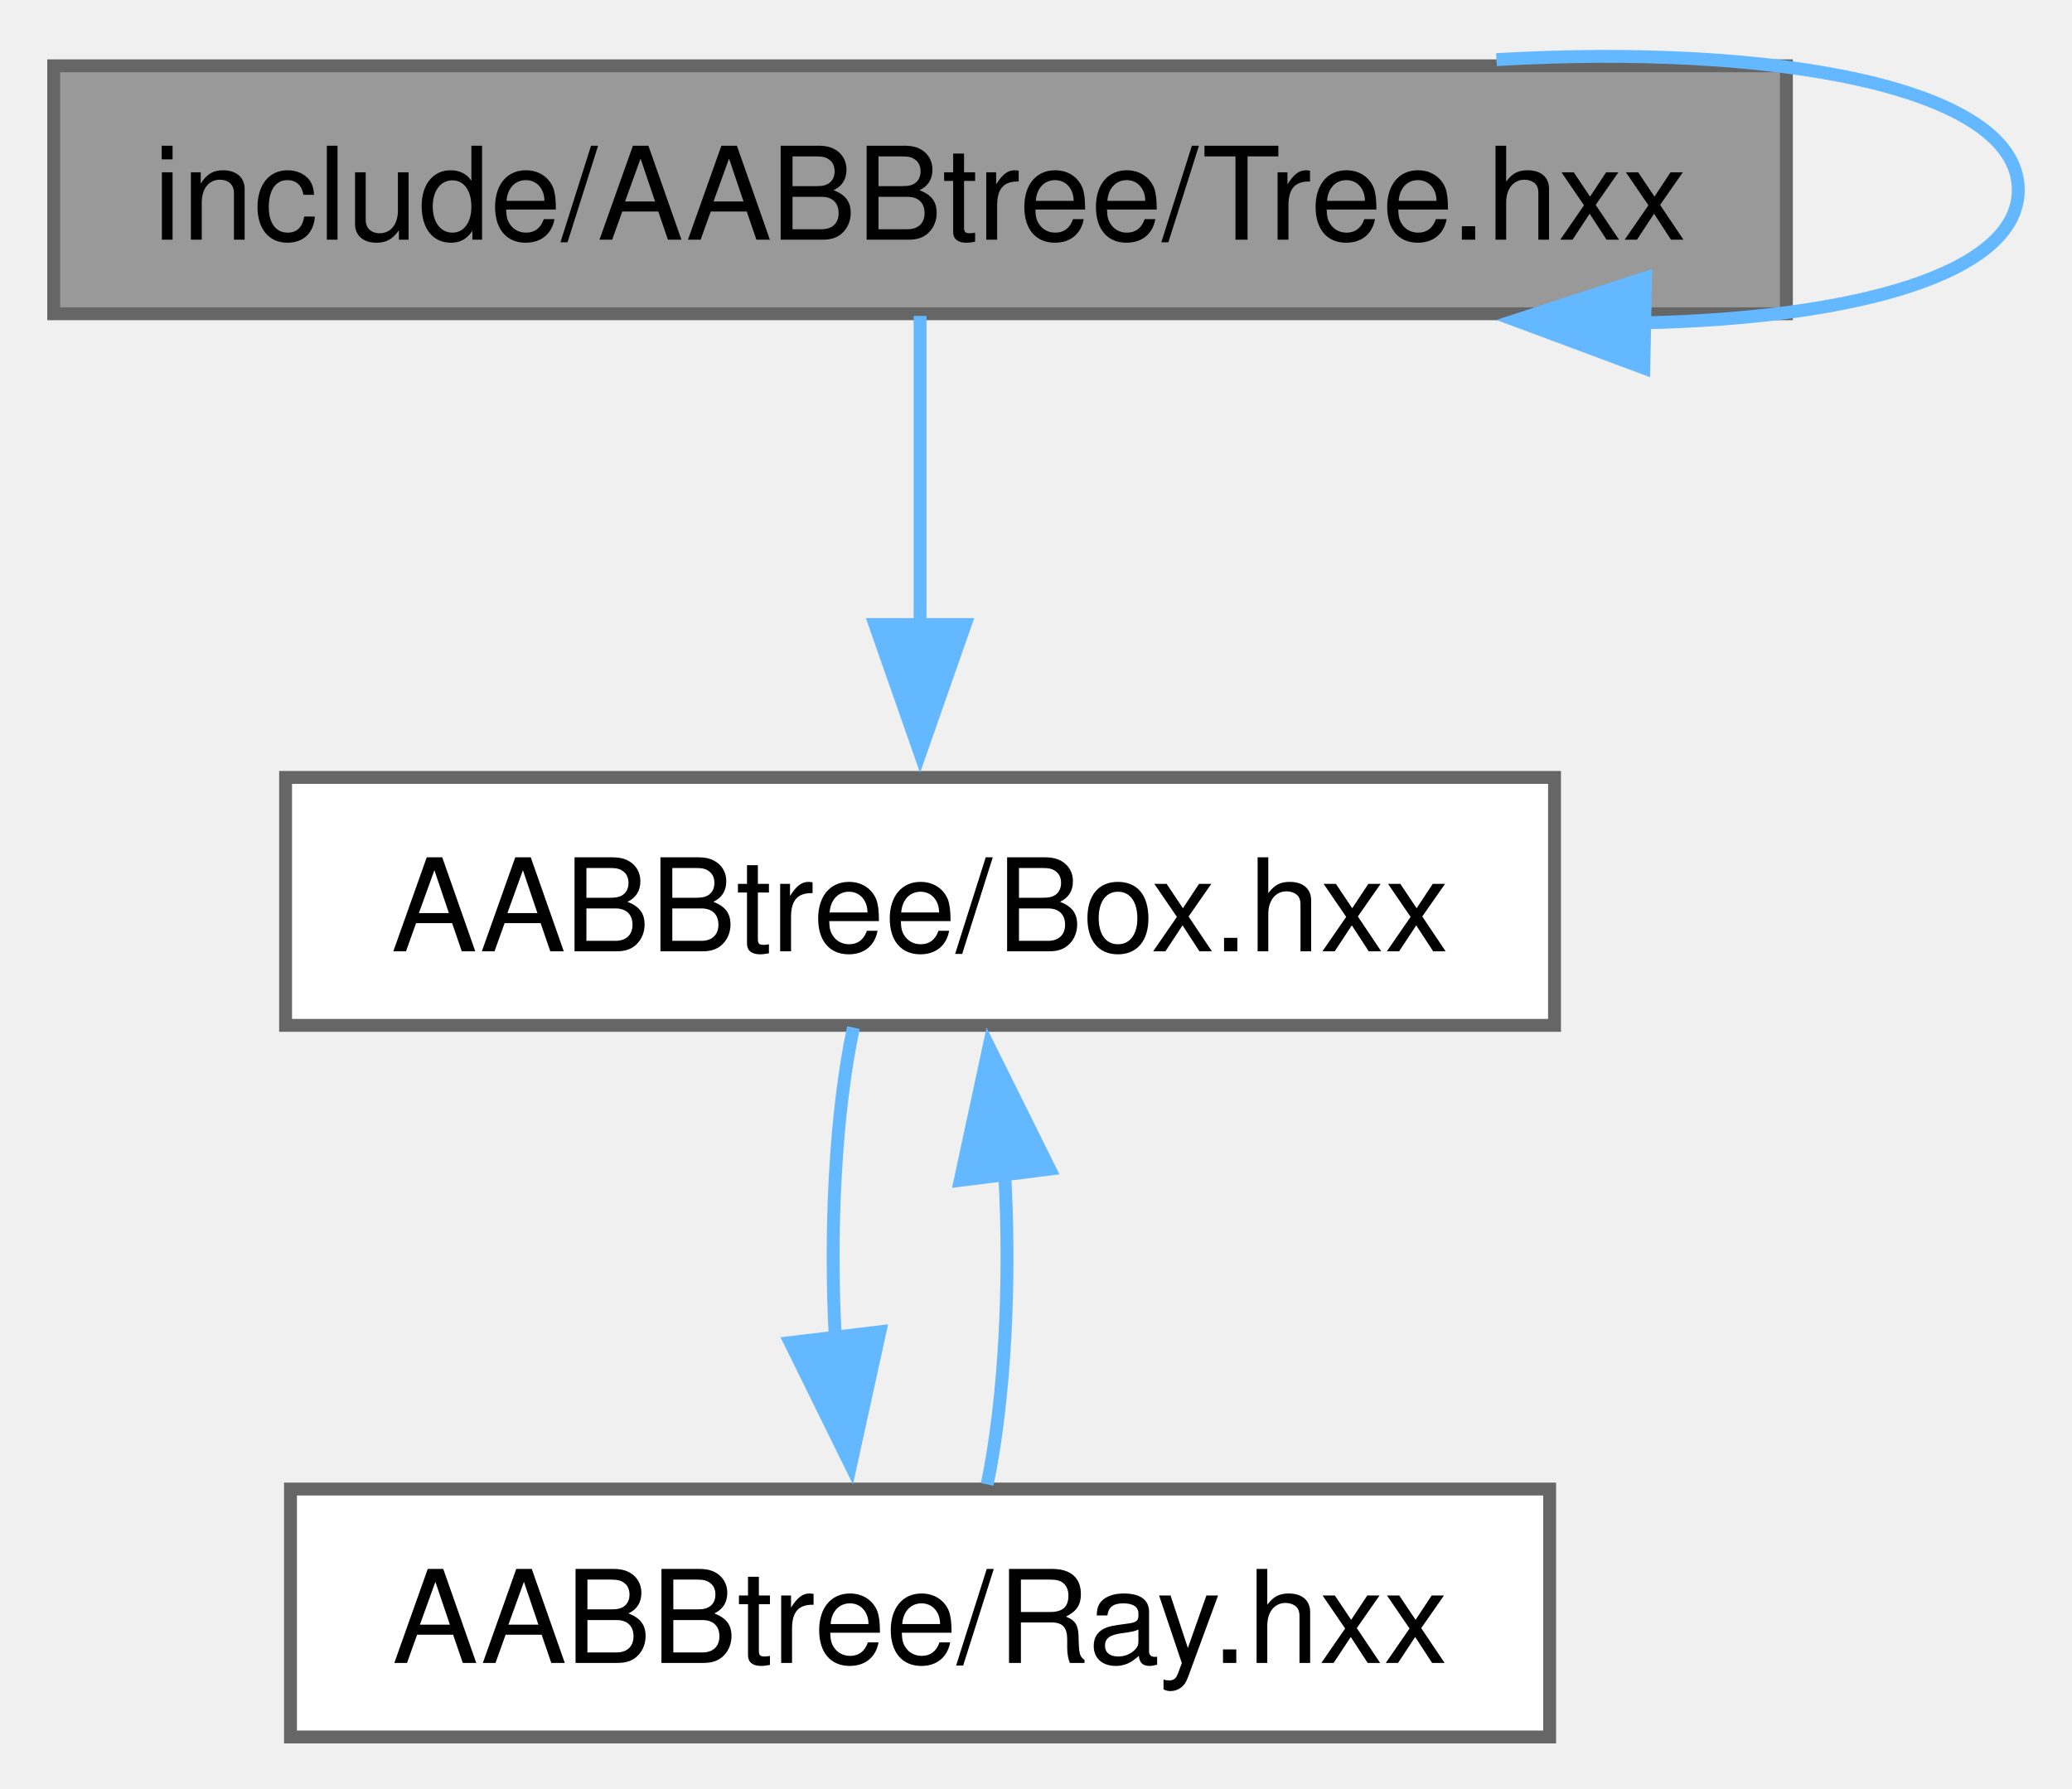
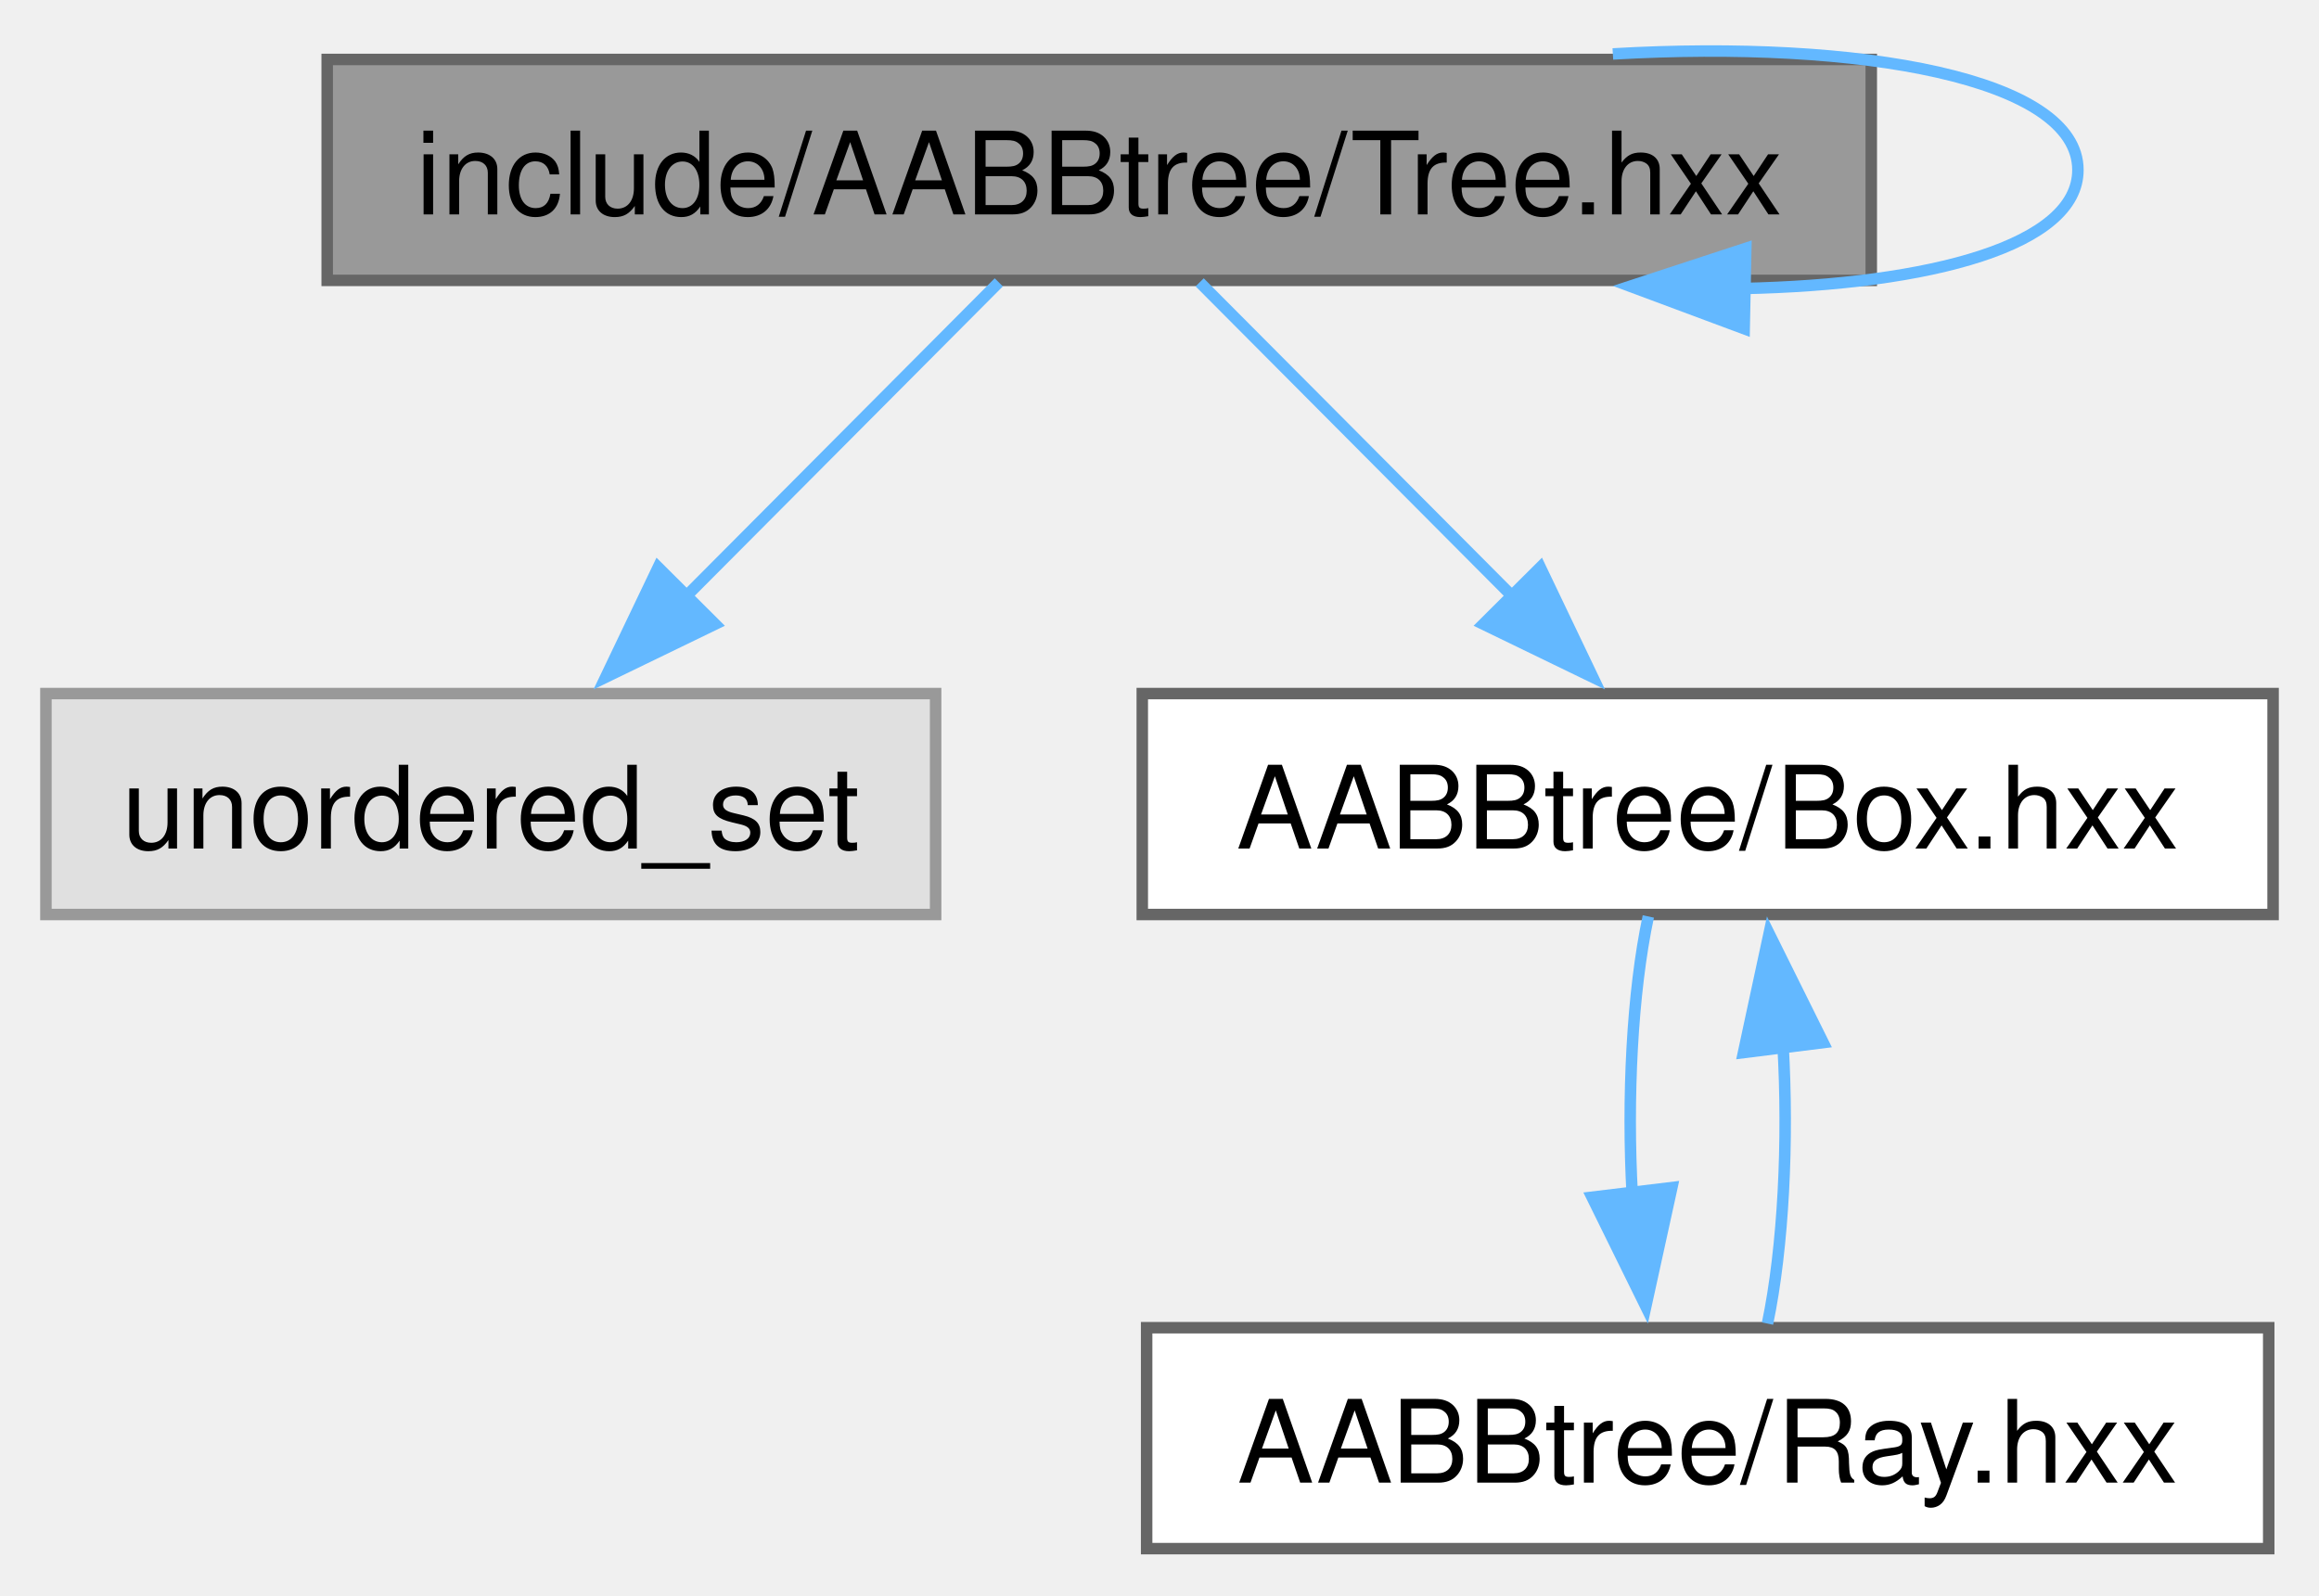
- <svg xmlns="http://www.w3.org/2000/svg" xmlns:xlink="http://www.w3.org/1999/xlink" width="161pt" height="139pt" viewBox="0.00 0.00 160.50 138.86">
+ <svg xmlns="http://www.w3.org/2000/svg" xmlns:xlink="http://www.w3.org/1999/xlink" width="202pt" height="139pt" viewBox="0.00 0.00 202.00 138.86">
  <g id="graph0" class="graph" transform="scale(1 1) rotate(0) translate(4 134.86)">
    <g id="Node000001" class="node">
      <g id="a_Node000001">
        <a xlink:title=" ">
-           <polygon fill="#999999" stroke="#666666" points="134.5,-129.75 0,-129.75 0,-110.5 134.5,-110.5 134.5,-129.75" />
-           <text text-anchor="middle" x="67.25" y="-116.25" font-family="Helvetica,sans-Serif" font-size="10.00">include/AABBtree/Tree.hxx</text>
+           <polygon fill="#999999" stroke="#666666" points="159,-129.75 24.5,-129.75 24.5,-110.5 159,-110.5 159,-129.75" />
+           <text text-anchor="middle" x="91.75" y="-116.25" font-family="Helvetica,sans-Serif" font-size="10.00">include/AABBtree/Tree.hxx</text>
        </a>
      </g>
    </g>
-     <g id="edge4_Node000001_Node000001" class="edge">
-       <g id="a_edge4_Node000001_Node000001">
+     <g id="edge5_Node000001_Node000001" class="edge">
+       <g id="a_edge5_Node000001_Node000001">
        <a xlink:title=" ">
-           <path fill="none" stroke="#63b8ff" d="M111.99,-130.23C133.5,-131.48 152.5,-128.11 152.5,-120.12 152.5,-113.57 139.72,-110.13 123.25,-109.79" />
-           <polygon fill="#63b8ff" stroke="#63b8ff" points="123.43,-106.29 113.5,-109.99 123.57,-113.29 123.43,-106.29" />
+           <path fill="none" stroke="#63b8ff" d="M136.49,-130.23C158,-131.48 177,-128.11 177,-120.12 177,-113.57 164.22,-110.13 147.75,-109.79" />
+           <polygon fill="#63b8ff" stroke="#63b8ff" points="147.93,-106.29 138,-109.99 148.07,-113.29 147.93,-106.29" />
        </a>
      </g>
    </g>
    <g id="Node000002" class="node">
      <g id="a_Node000002">
-         <a xlink:href="_box_8hxx.html" target="_top" xlink:title=" ">
-           <polygon fill="white" stroke="#666666" points="116.5,-74.5 18,-74.5 18,-55.25 116.5,-55.25 116.5,-74.5" />
-           <text text-anchor="middle" x="67.25" y="-61" font-family="Helvetica,sans-Serif" font-size="10.00">AABBtree/Box.hxx</text>
+         <a xlink:title=" ">
+           <polygon fill="#e0e0e0" stroke="#999999" points="77.5,-74.5 0,-74.5 0,-55.25 77.5,-55.25 77.5,-74.5" />
+           <text text-anchor="middle" x="38.75" y="-61" font-family="Helvetica,sans-Serif" font-size="10.00">unordered_set</text>
        </a>
      </g>
    </g>
    <g id="edge1_Node000001_Node000002" class="edge">
      <g id="a_edge1_Node000001_Node000002">
        <a xlink:title=" ">
-           <path fill="none" stroke="#63b8ff" d="M67.25,-110.33C67.25,-103.82 67.25,-94.67 67.25,-86.37" />
-           <polygon fill="#63b8ff" stroke="#63b8ff" points="70.75,-86.37 67.25,-76.37 63.75,-86.37 70.75,-86.37" />
+           <path fill="none" stroke="#63b8ff" d="M83,-110.33C75.6,-102.9 64.79,-92.04 55.7,-82.91" />
+           <polygon fill="#63b8ff" stroke="#63b8ff" points="58.29,-80.55 48.76,-75.93 53.33,-85.49 58.29,-80.55" />
        </a>
      </g>
    </g>
    <g id="Node000003" class="node">
      <g id="a_Node000003">
-         <a xlink:href="_ray_8hxx.html" target="_top" xlink:title=" ">
-           <polygon fill="white" stroke="#666666" points="116.12,-19.25 18.38,-19.25 18.38,0 116.12,0 116.12,-19.25" />
-           <text text-anchor="middle" x="67.25" y="-5.75" font-family="Helvetica,sans-Serif" font-size="10.00">AABBtree/Ray.hxx</text>
+         <a xlink:href="_box_8hxx.html" target="_top" xlink:title=" ">
+           <polygon fill="white" stroke="#666666" points="194,-74.5 95.5,-74.5 95.5,-55.25 194,-55.25 194,-74.5" />
+           <text text-anchor="middle" x="144.75" y="-61" font-family="Helvetica,sans-Serif" font-size="10.00">AABBtree/Box.hxx</text>
        </a>
      </g>
    </g>
-     <g id="edge2_Node000002_Node000003" class="edge">
-       <g id="a_edge2_Node000002_Node000003">
+     <g id="edge2_Node000001_Node000003" class="edge">
+       <g id="a_edge2_Node000001_Node000003">
        <a xlink:title=" ">
-           <path fill="none" stroke="#63b8ff" d="M62.08,-55.08C60.67,-48.49 60.21,-39.21 60.68,-30.82" />
-           <polygon fill="#63b8ff" stroke="#63b8ff" points="64.13,-31.46 61.86,-21.11 57.18,-30.62 64.13,-31.46" />
+           <path fill="none" stroke="#63b8ff" d="M100.5,-110.33C107.9,-102.9 118.71,-92.04 127.8,-82.91" />
+           <polygon fill="#63b8ff" stroke="#63b8ff" points="130.17,-85.49 134.74,-75.93 125.21,-80.55 130.17,-85.49" />
        </a>
      </g>
    </g>
-     <g id="edge3_Node000003_Node000002" class="edge">
-       <g id="a_edge3_Node000003_Node000002">
+     <g id="Node000004" class="node">
+       <g id="a_Node000004">
+         <a xlink:href="_ray_8hxx.html" target="_top" xlink:title=" ">
+           <polygon fill="white" stroke="#666666" points="193.62,-19.25 95.88,-19.25 95.88,0 193.62,0 193.62,-19.25" />
+           <text text-anchor="middle" x="144.75" y="-5.75" font-family="Helvetica,sans-Serif" font-size="10.00">AABBtree/Ray.hxx</text>
+         </a>
+       </g>
+     </g>
+     <g id="edge3_Node000003_Node000004" class="edge">
+       <g id="a_edge3_Node000003_Node000004">
        <a xlink:title=" ">
-           <path fill="none" stroke="#63b8ff" d="M72.46,-19.61C73.85,-26.25 74.3,-35.55 73.81,-43.92" />
-           <polygon fill="#63b8ff" stroke="#63b8ff" points="70.37,-43.22 72.6,-53.58 77.31,-44.09 70.37,-43.22" />
+           <path fill="none" stroke="#63b8ff" d="M139.58,-55.08C138.17,-48.49 137.71,-39.21 138.18,-30.82" />
+           <polygon fill="#63b8ff" stroke="#63b8ff" points="141.63,-31.46 139.36,-21.11 134.68,-30.62 141.63,-31.46" />
+         </a>
+       </g>
+     </g>
+     <g id="edge4_Node000004_Node000003" class="edge">
+       <g id="a_edge4_Node000004_Node000003">
+         <a xlink:title=" ">
+           <path fill="none" stroke="#63b8ff" d="M149.96,-19.61C151.35,-26.25 151.8,-35.55 151.31,-43.92" />
+           <polygon fill="#63b8ff" stroke="#63b8ff" points="147.87,-43.22 150.1,-53.58 154.81,-44.09 147.87,-43.22" />
        </a>
      </g>
    </g>
  </g>
</svg>
